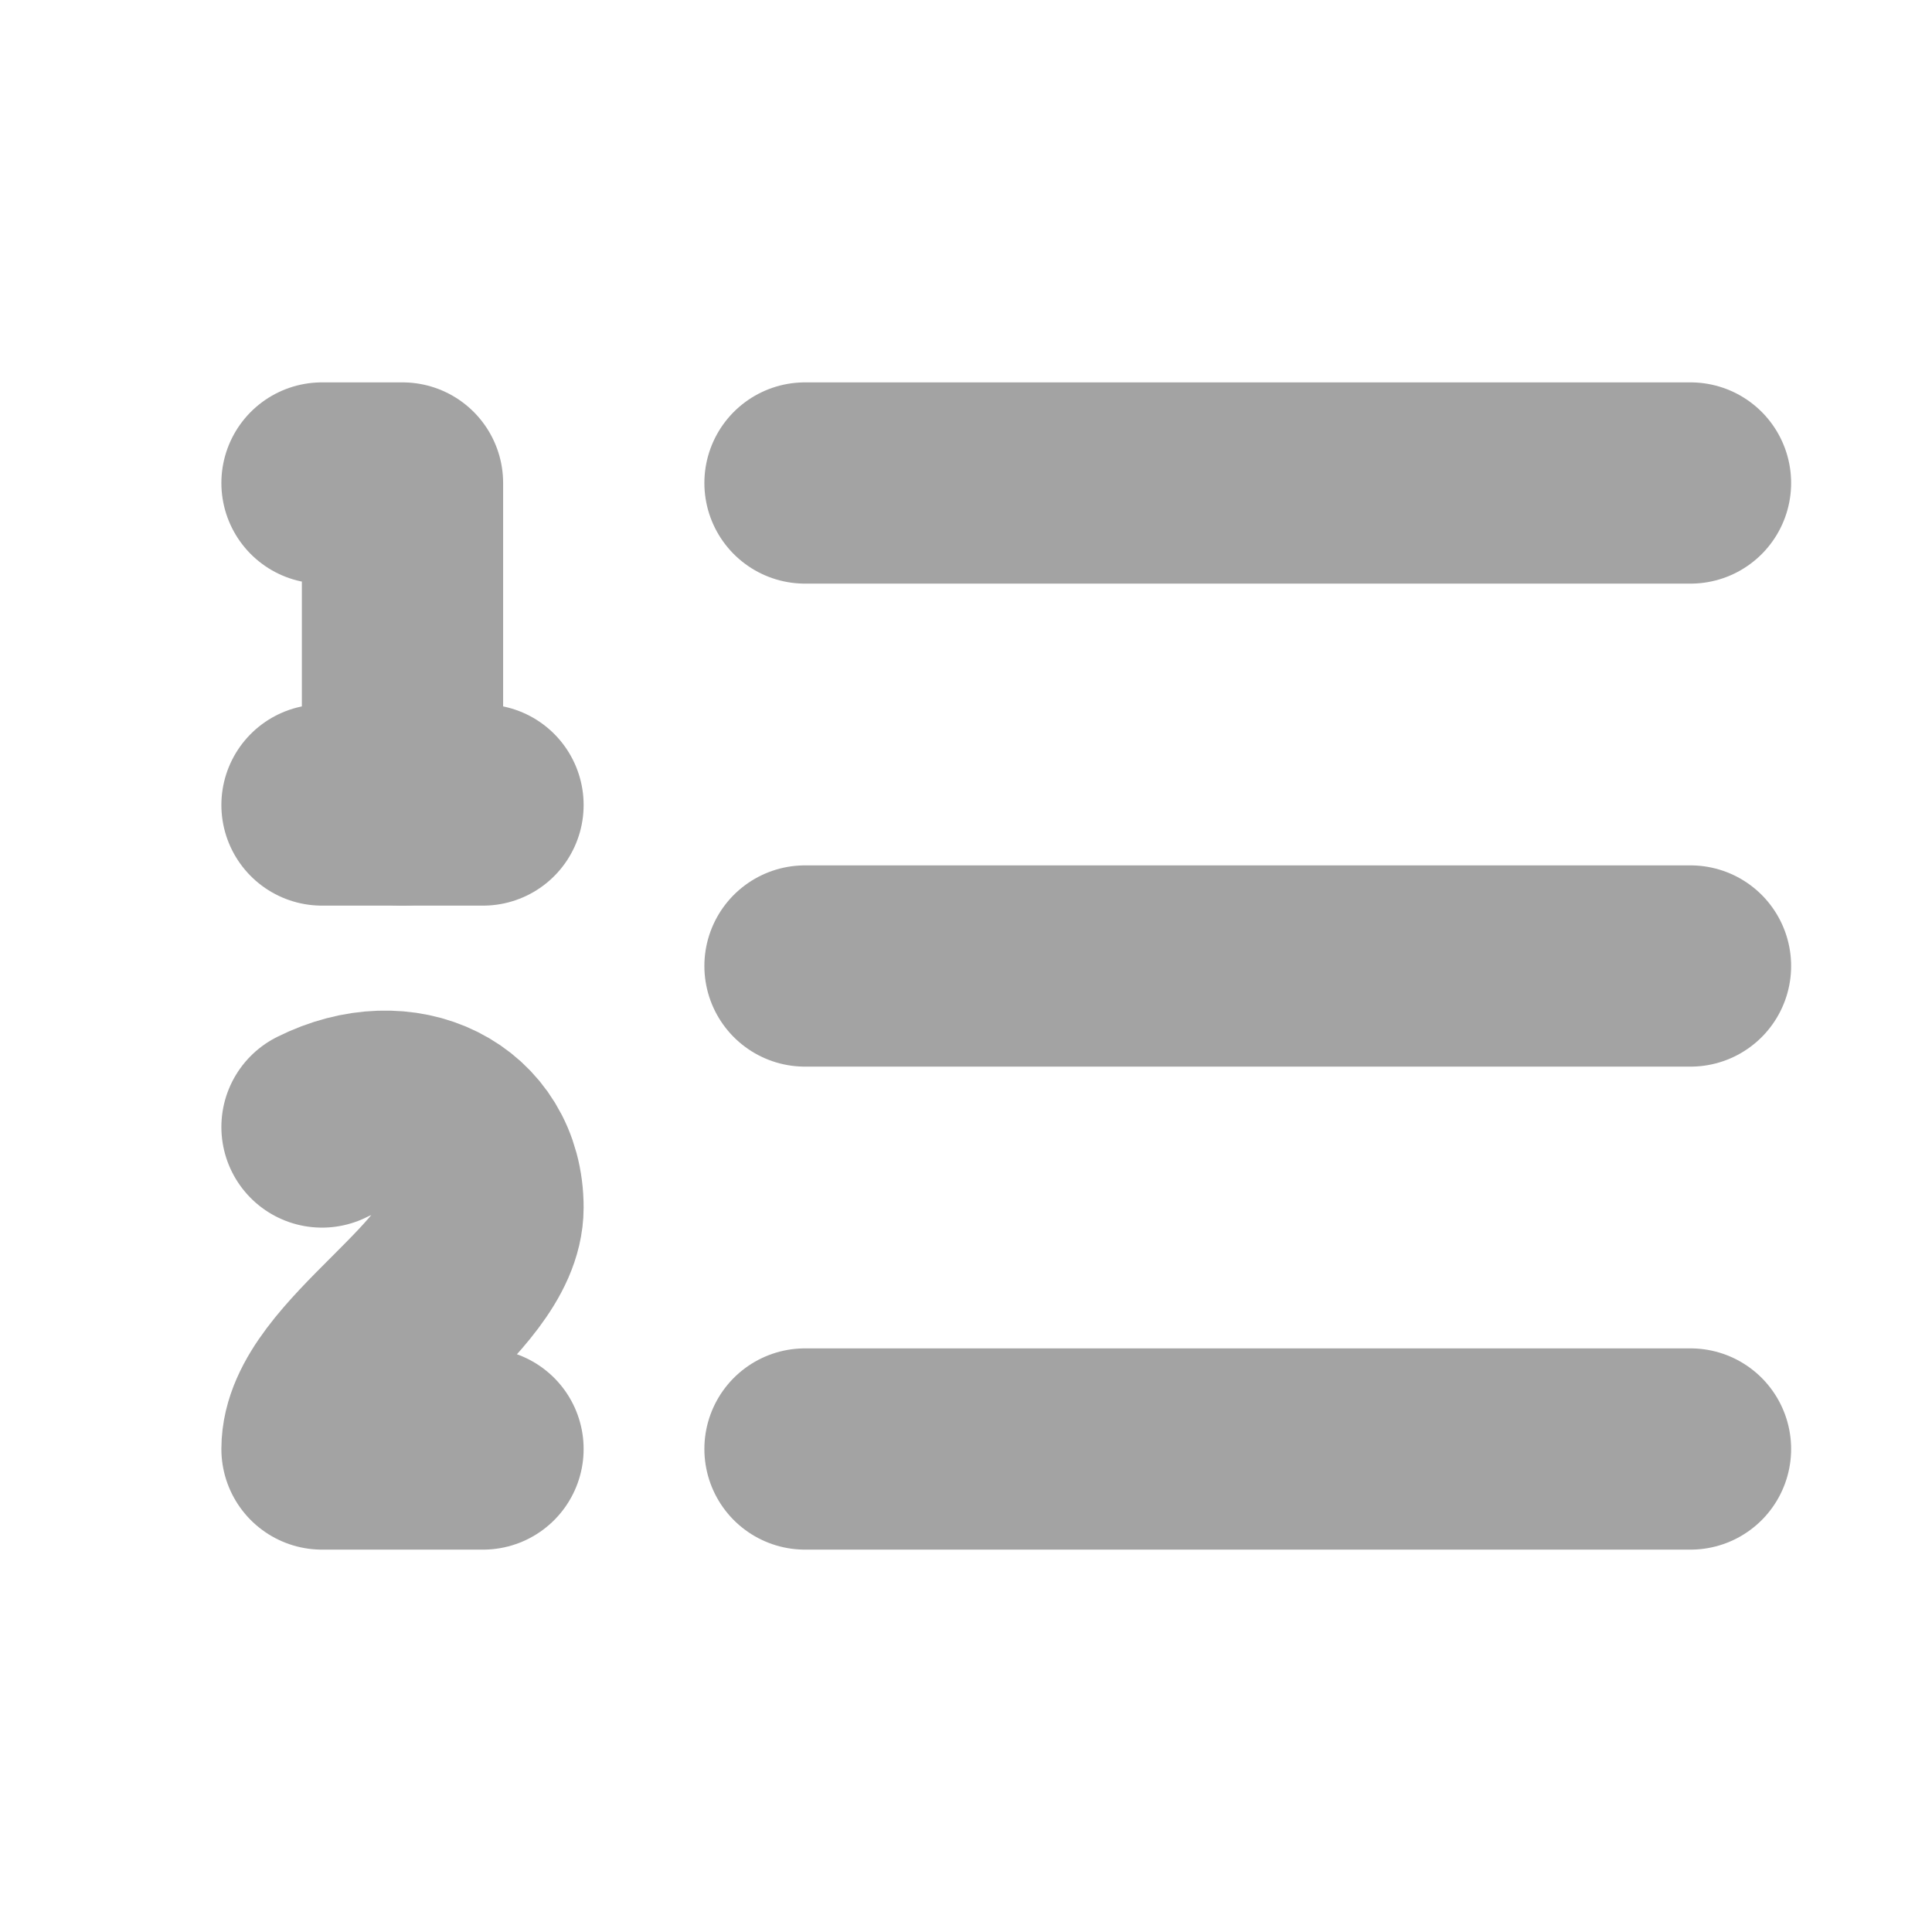
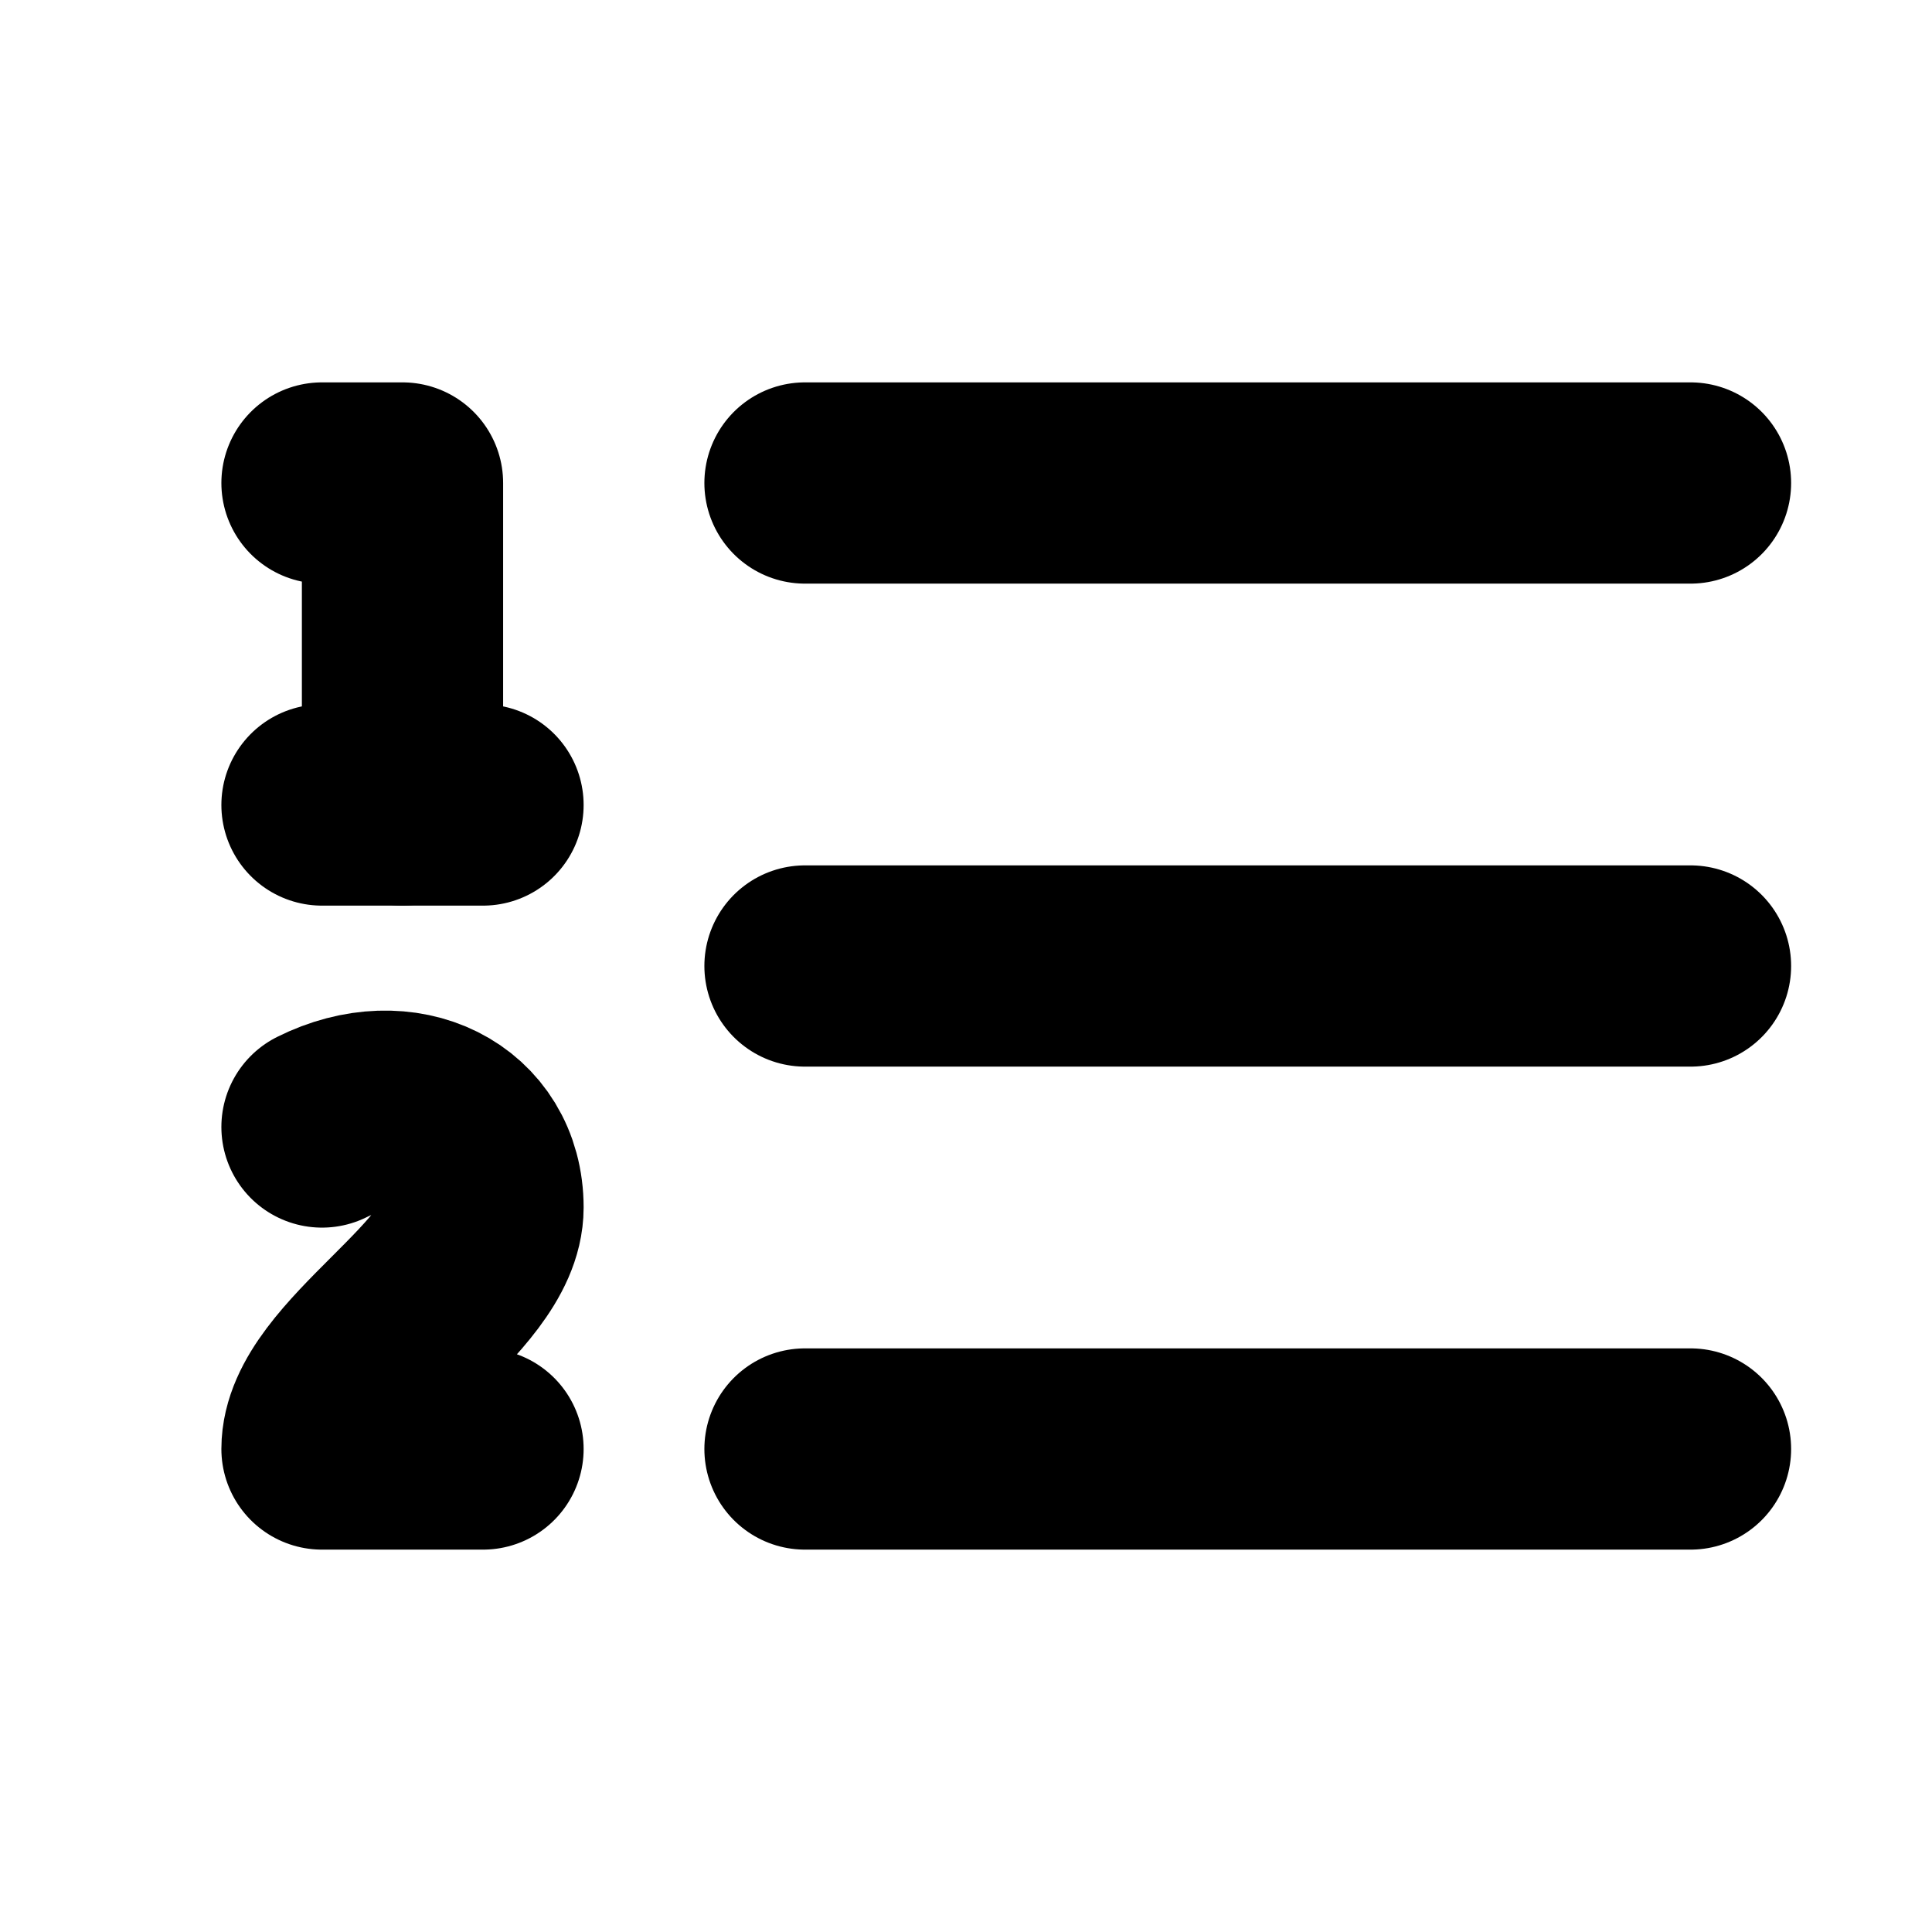
- <svg xmlns="http://www.w3.org/2000/svg" width="24" height="24" viewBox="0 0 24 24" fill="none" stroke="currentColor" stroke-width="2.5" stroke-linecap="round" stroke-linejoin="round" class="w-4 h-4 mr-1">
-   <line x1="10" x2="21" y1="6" y2="6" stroke="#A3A3A3" fill="none" stroke-width="2.5px" />
-   <line x1="10" x2="21" y1="12" y2="12" stroke="#A3A3A3" fill="none" stroke-width="2.5px" />
-   <line x1="10" x2="21" y1="18" y2="18" stroke="#A3A3A3" fill="none" stroke-width="2.5px" />
-   <path d="M4 6h1v4" stroke="#A3A3A3" fill="none" stroke-width="2.5px" />
-   <path d="M4 10h2" stroke="#A3A3A3" fill="none" stroke-width="2.5px" />
-   <path d="M6 18H4c0-1 2-2 2-3s-1-1.5-2-1" stroke="#A3A3A3" fill="none" stroke-width="2.5px" />
+ <svg xmlns="http://www.w3.org/2000/svg" width="24" height="24" viewBox="0 0 24 24" fill="none" stroke="currentColor" stroke-width="2.5" stroke-linecap="round" stroke-linejoin="round">
+   <line x1="10" x2="21" y1="6" y2="6" stroke="currentColor" fill="none" stroke-width="2.5px" />
+   <line x1="10" x2="21" y1="12" y2="12" stroke="currentColor" fill="none" stroke-width="2.5px" />
+   <line x1="10" x2="21" y1="18" y2="18" stroke="currentColor" fill="none" stroke-width="2.5px" />
+   <path d="M4 6h1v4" stroke="currentColor" fill="none" stroke-width="2.5px" />
+   <path d="M4 10h2" stroke="currentColor" fill="none" stroke-width="2.5px" />
+   <path d="M6 18H4c0-1 2-2 2-3s-1-1.5-2-1" stroke="currentColor" fill="none" stroke-width="2.5px" />
</svg>
